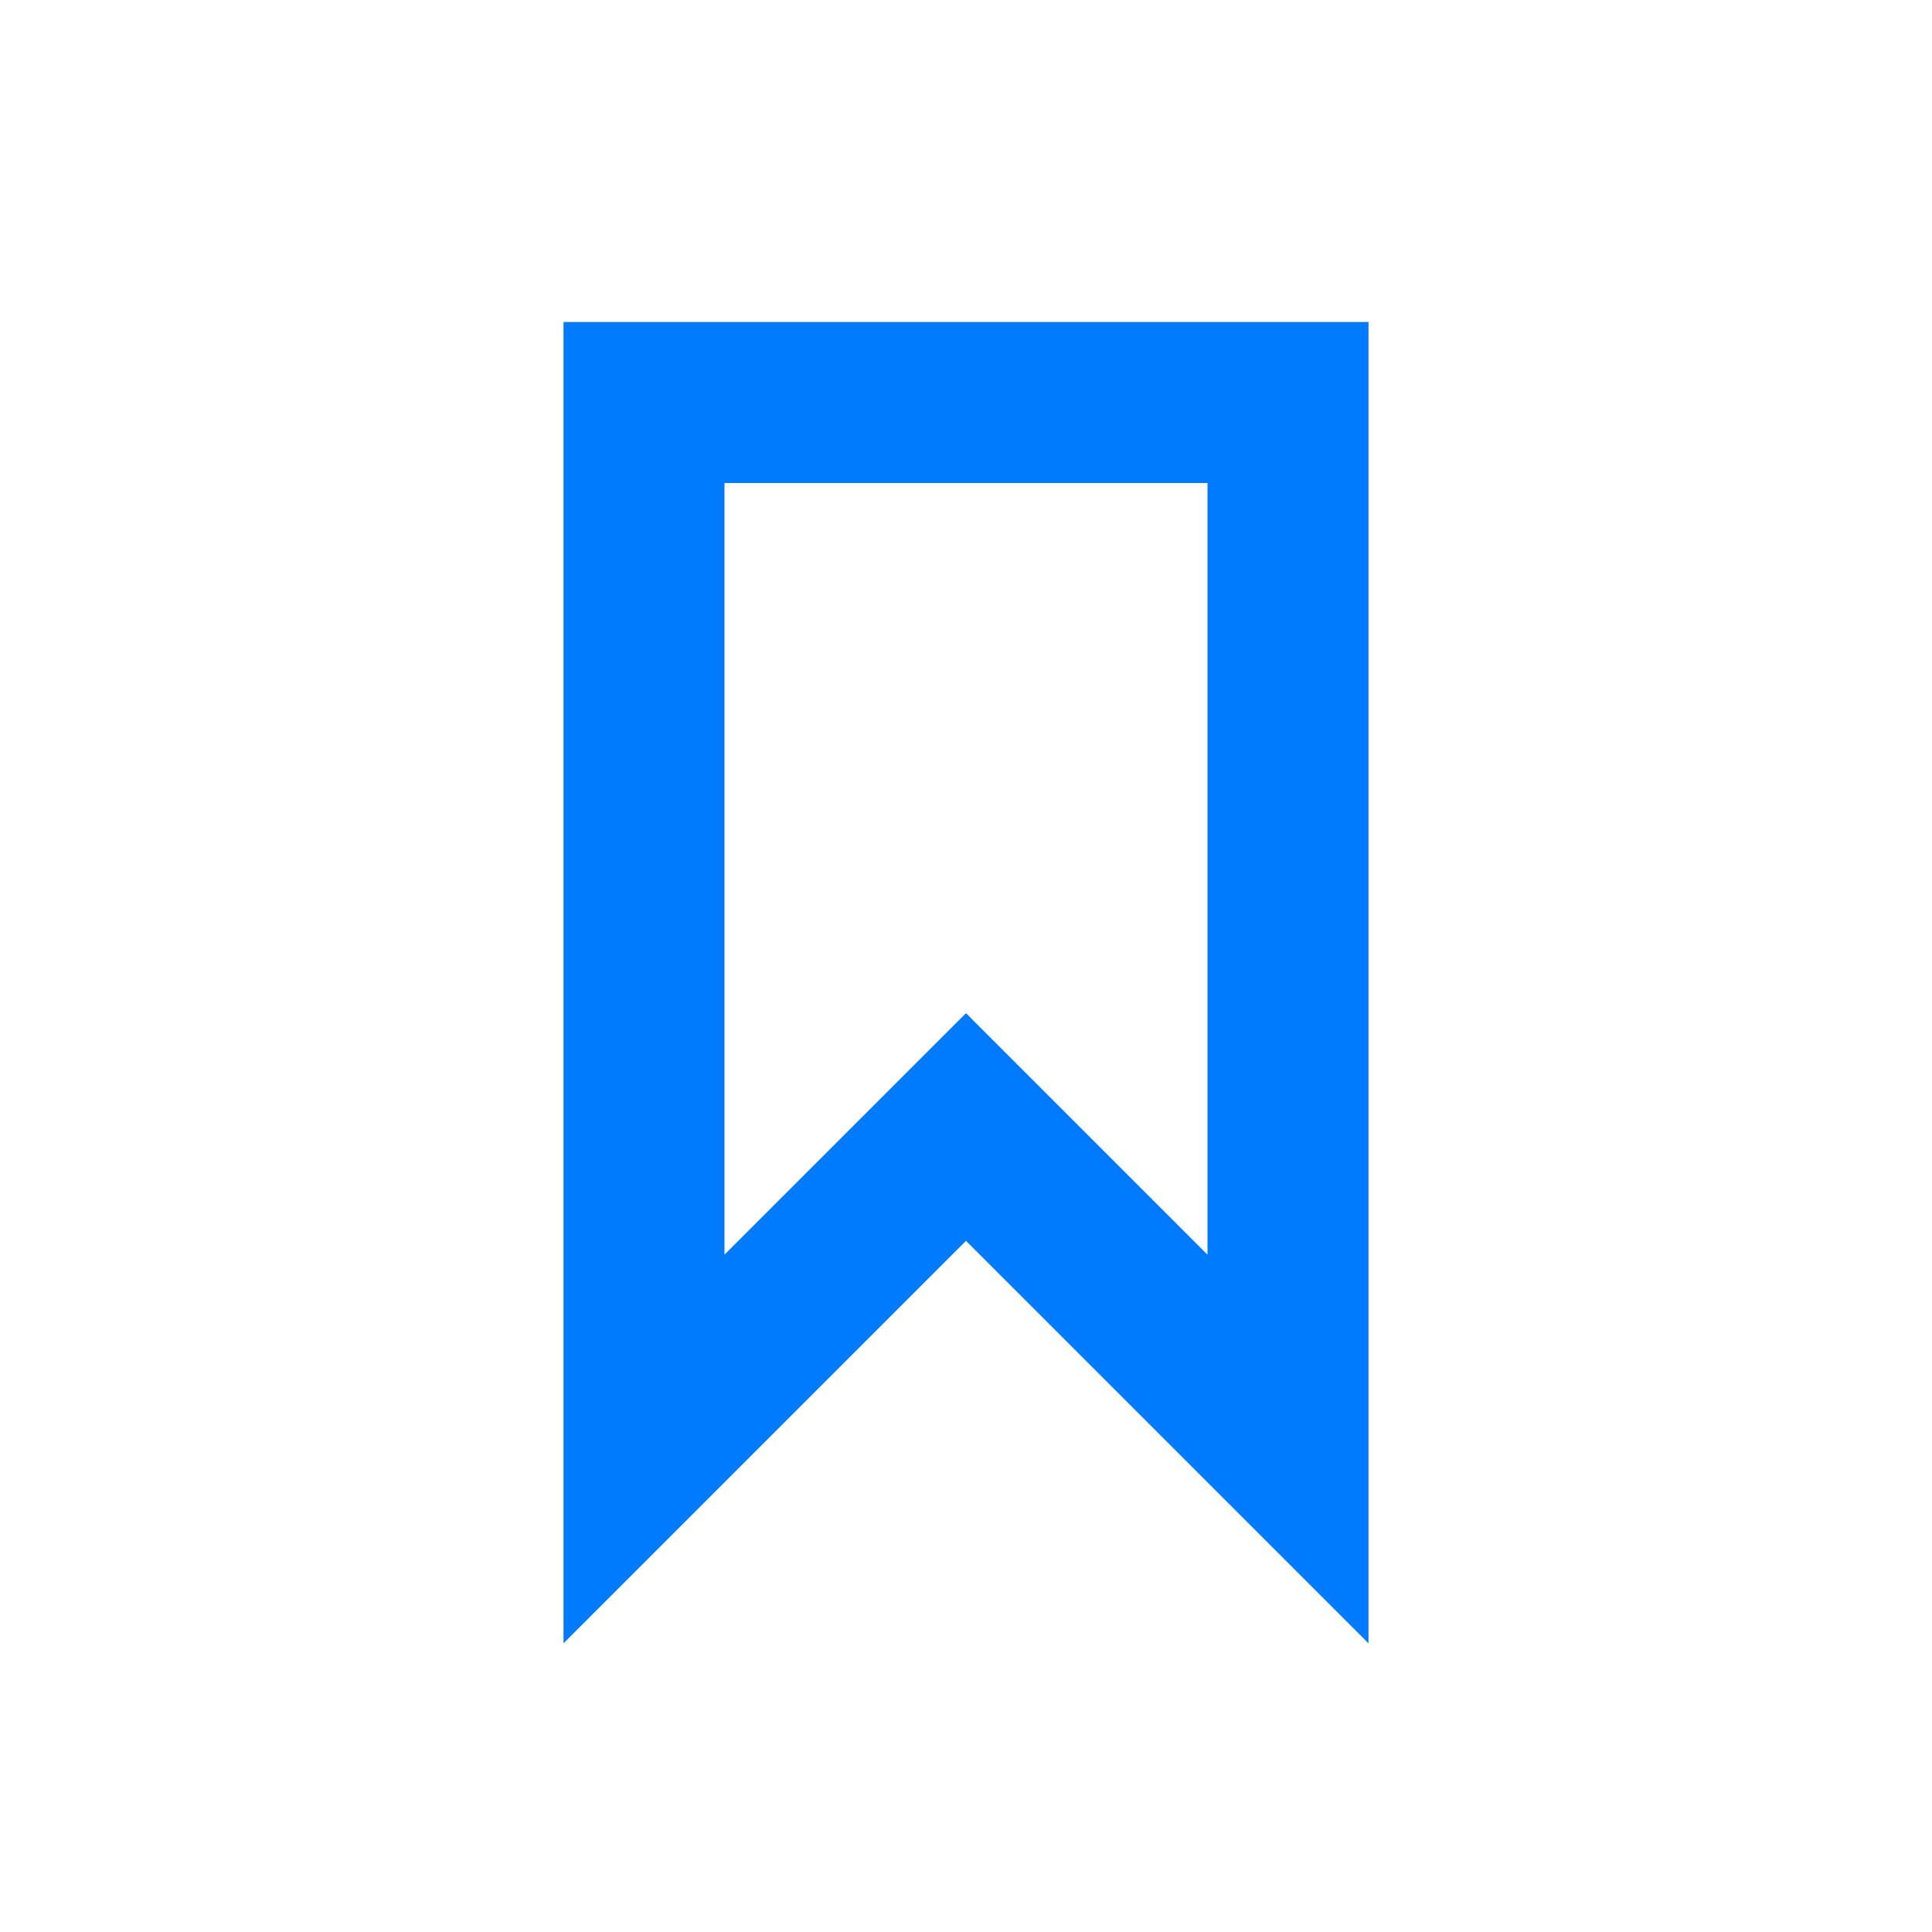
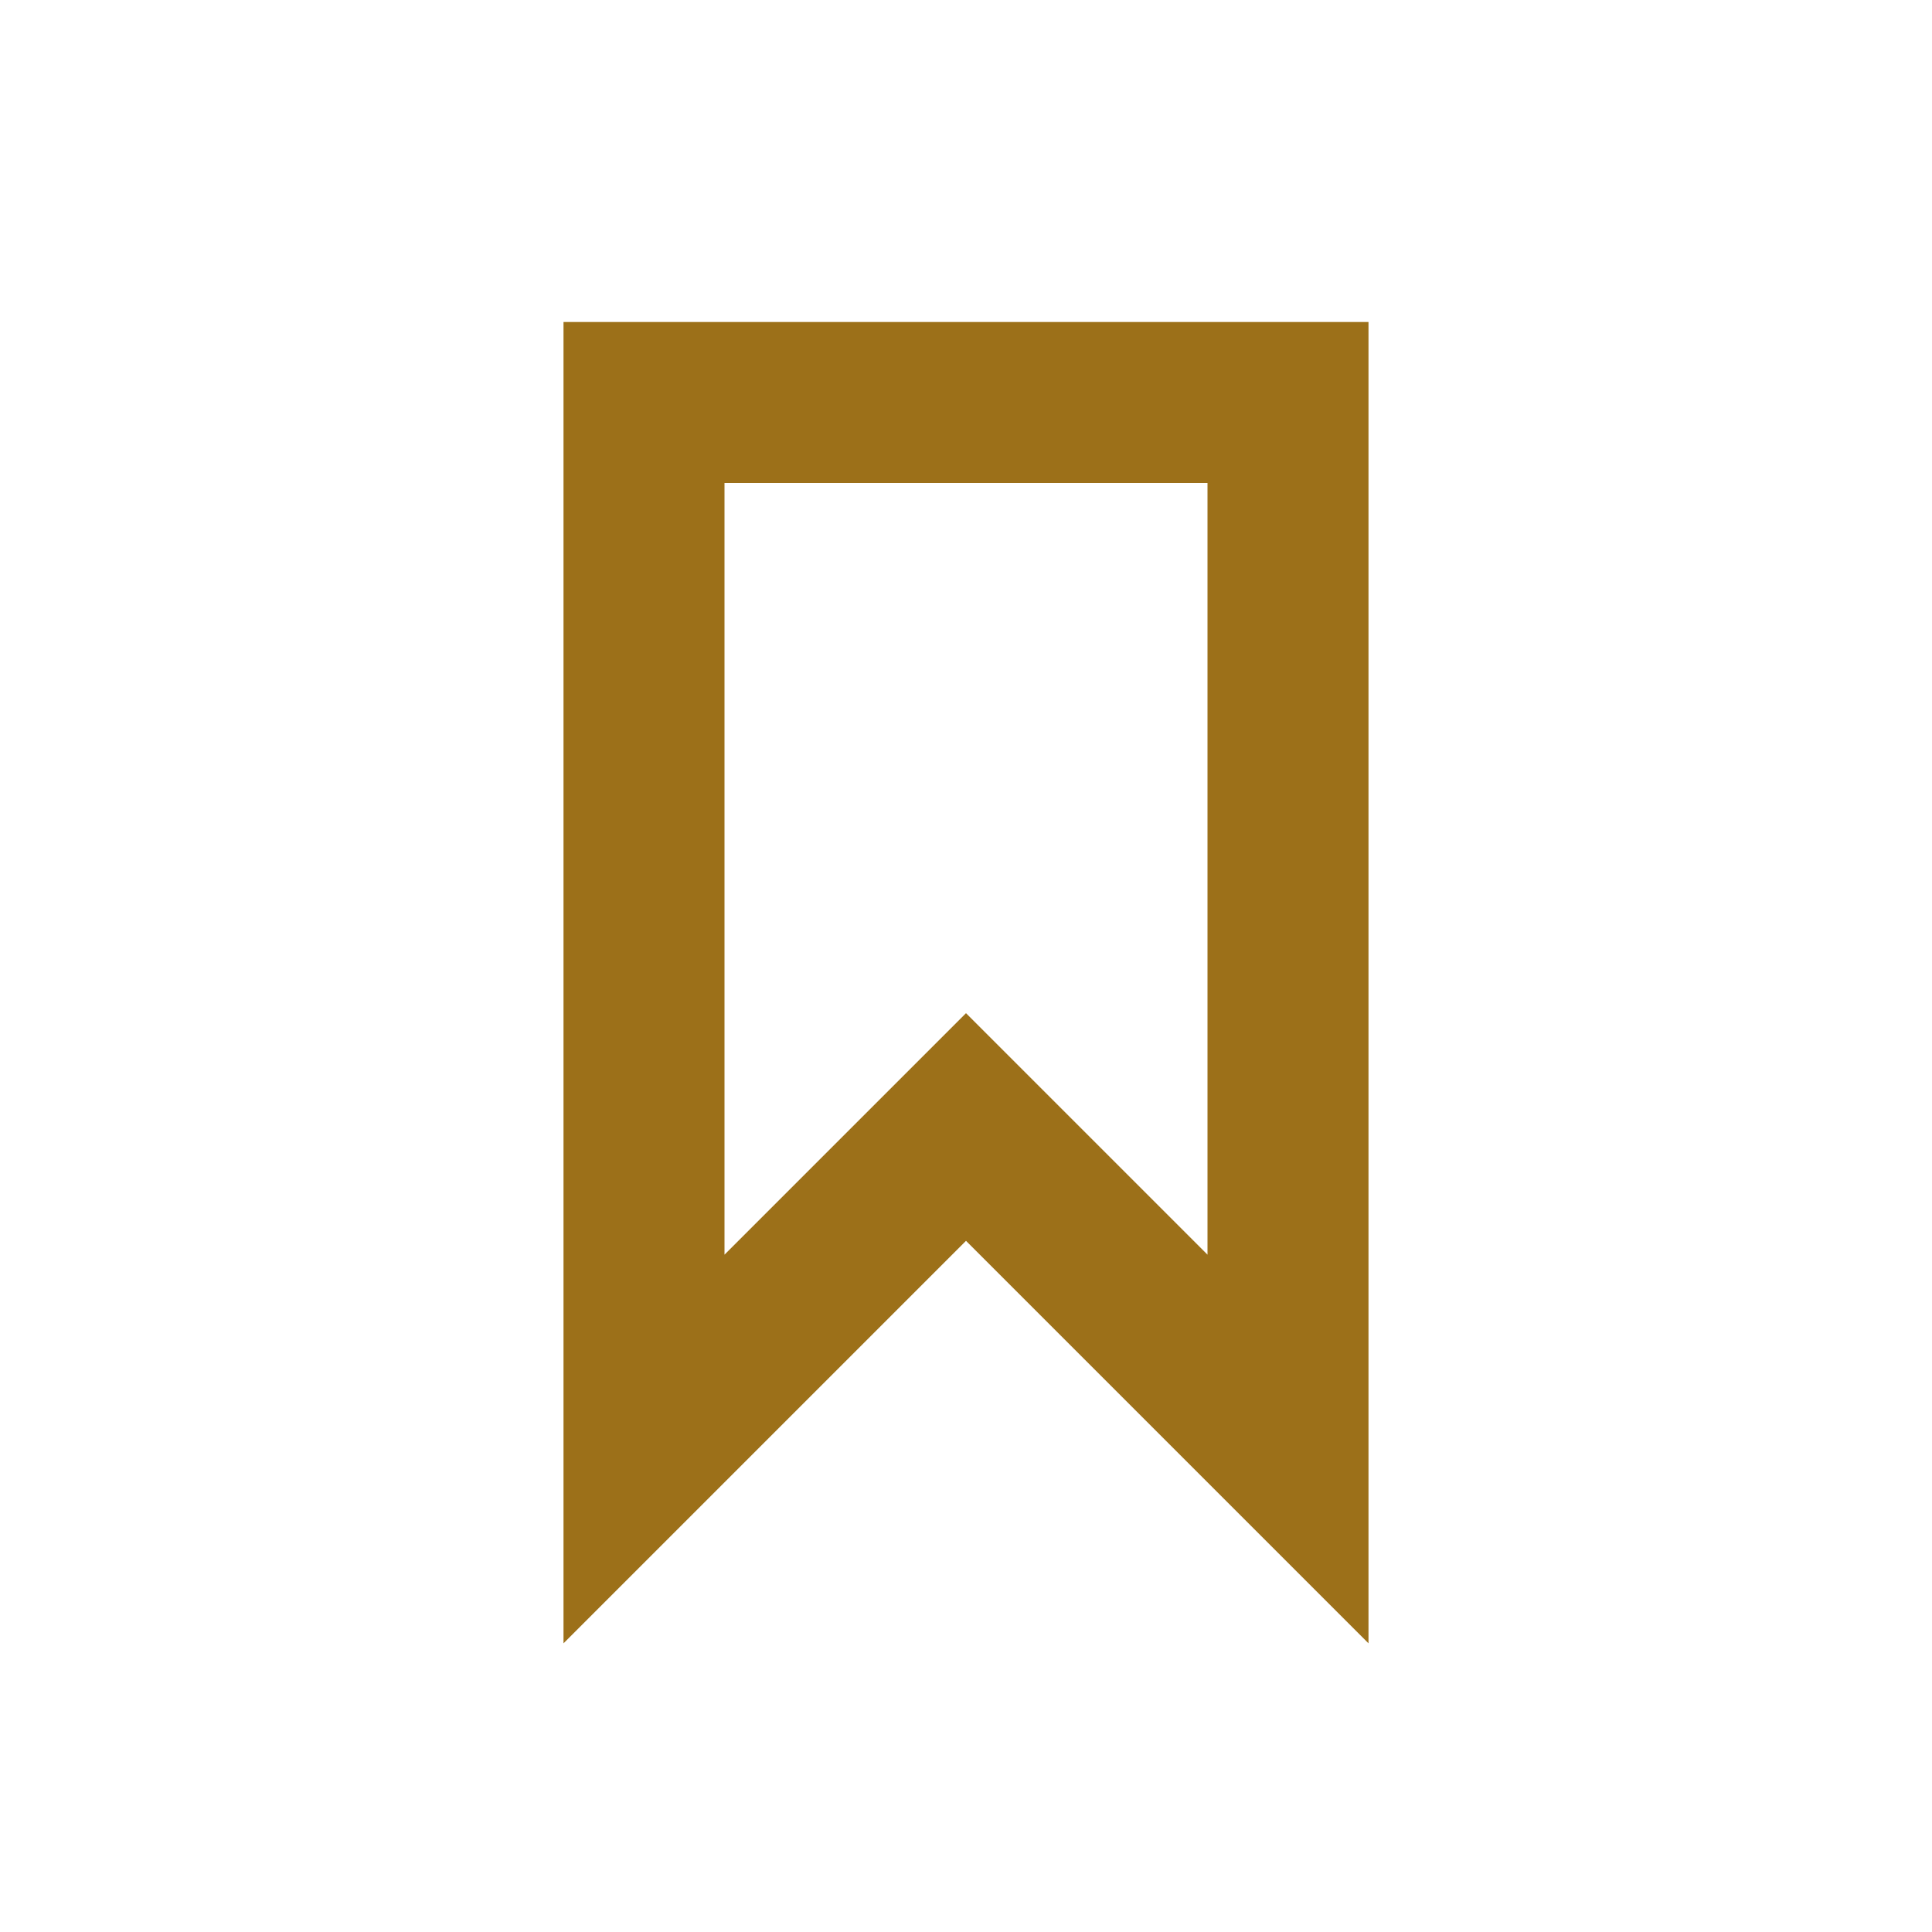
- <svg xmlns="http://www.w3.org/2000/svg" version="1.1" id="Layer_1" x="0px" y="0px" width="24px" height="24px" viewBox="0 0 24 24" enable-background="new 0 0 24 24" xml:space="preserve">
-   <g id="Artboard">
+ <svg xmlns="http://www.w3.org/2000/svg" width="24px" height="24px" viewBox="0 0 24 24" version="1.1">
+   <g id="Artboard" stroke="none" stroke-width="1" fill="none" fill-rule="evenodd">
    <g id="ic-label-liliac" transform="translate(2, 2)">
-       <g id="Group_8996" transform="translate(5, 2)">
-         <path id="Path_18961" fill="#007BFE" d="M10,16.414l-5-5l-5,5V0h10V16.414z M5,8.586l3,3V2H2v9.586L5,8.586z" />
+       <g id="Group_8996" transform="translate(5, 2)" fill="#9c7019" fill-rule="nonzero">
+         <path d="M10,16.414 L5,11.414 L0,16.414 L0,0 L10,0 L10,16.414 Z M5,8.586 L8,11.586 L8,2 L2,2 L2,11.586 L5,8.586 Z" id="Path_18961" />
      </g>
-       <polygon id="Rectangle_4641" fill="none" points="0,0 20,0 20,20 0,20   " />
+       <polygon id="Rectangle_4641" points="0 0 20 0 20 20 0 20" />
    </g>
  </g>
</svg>
